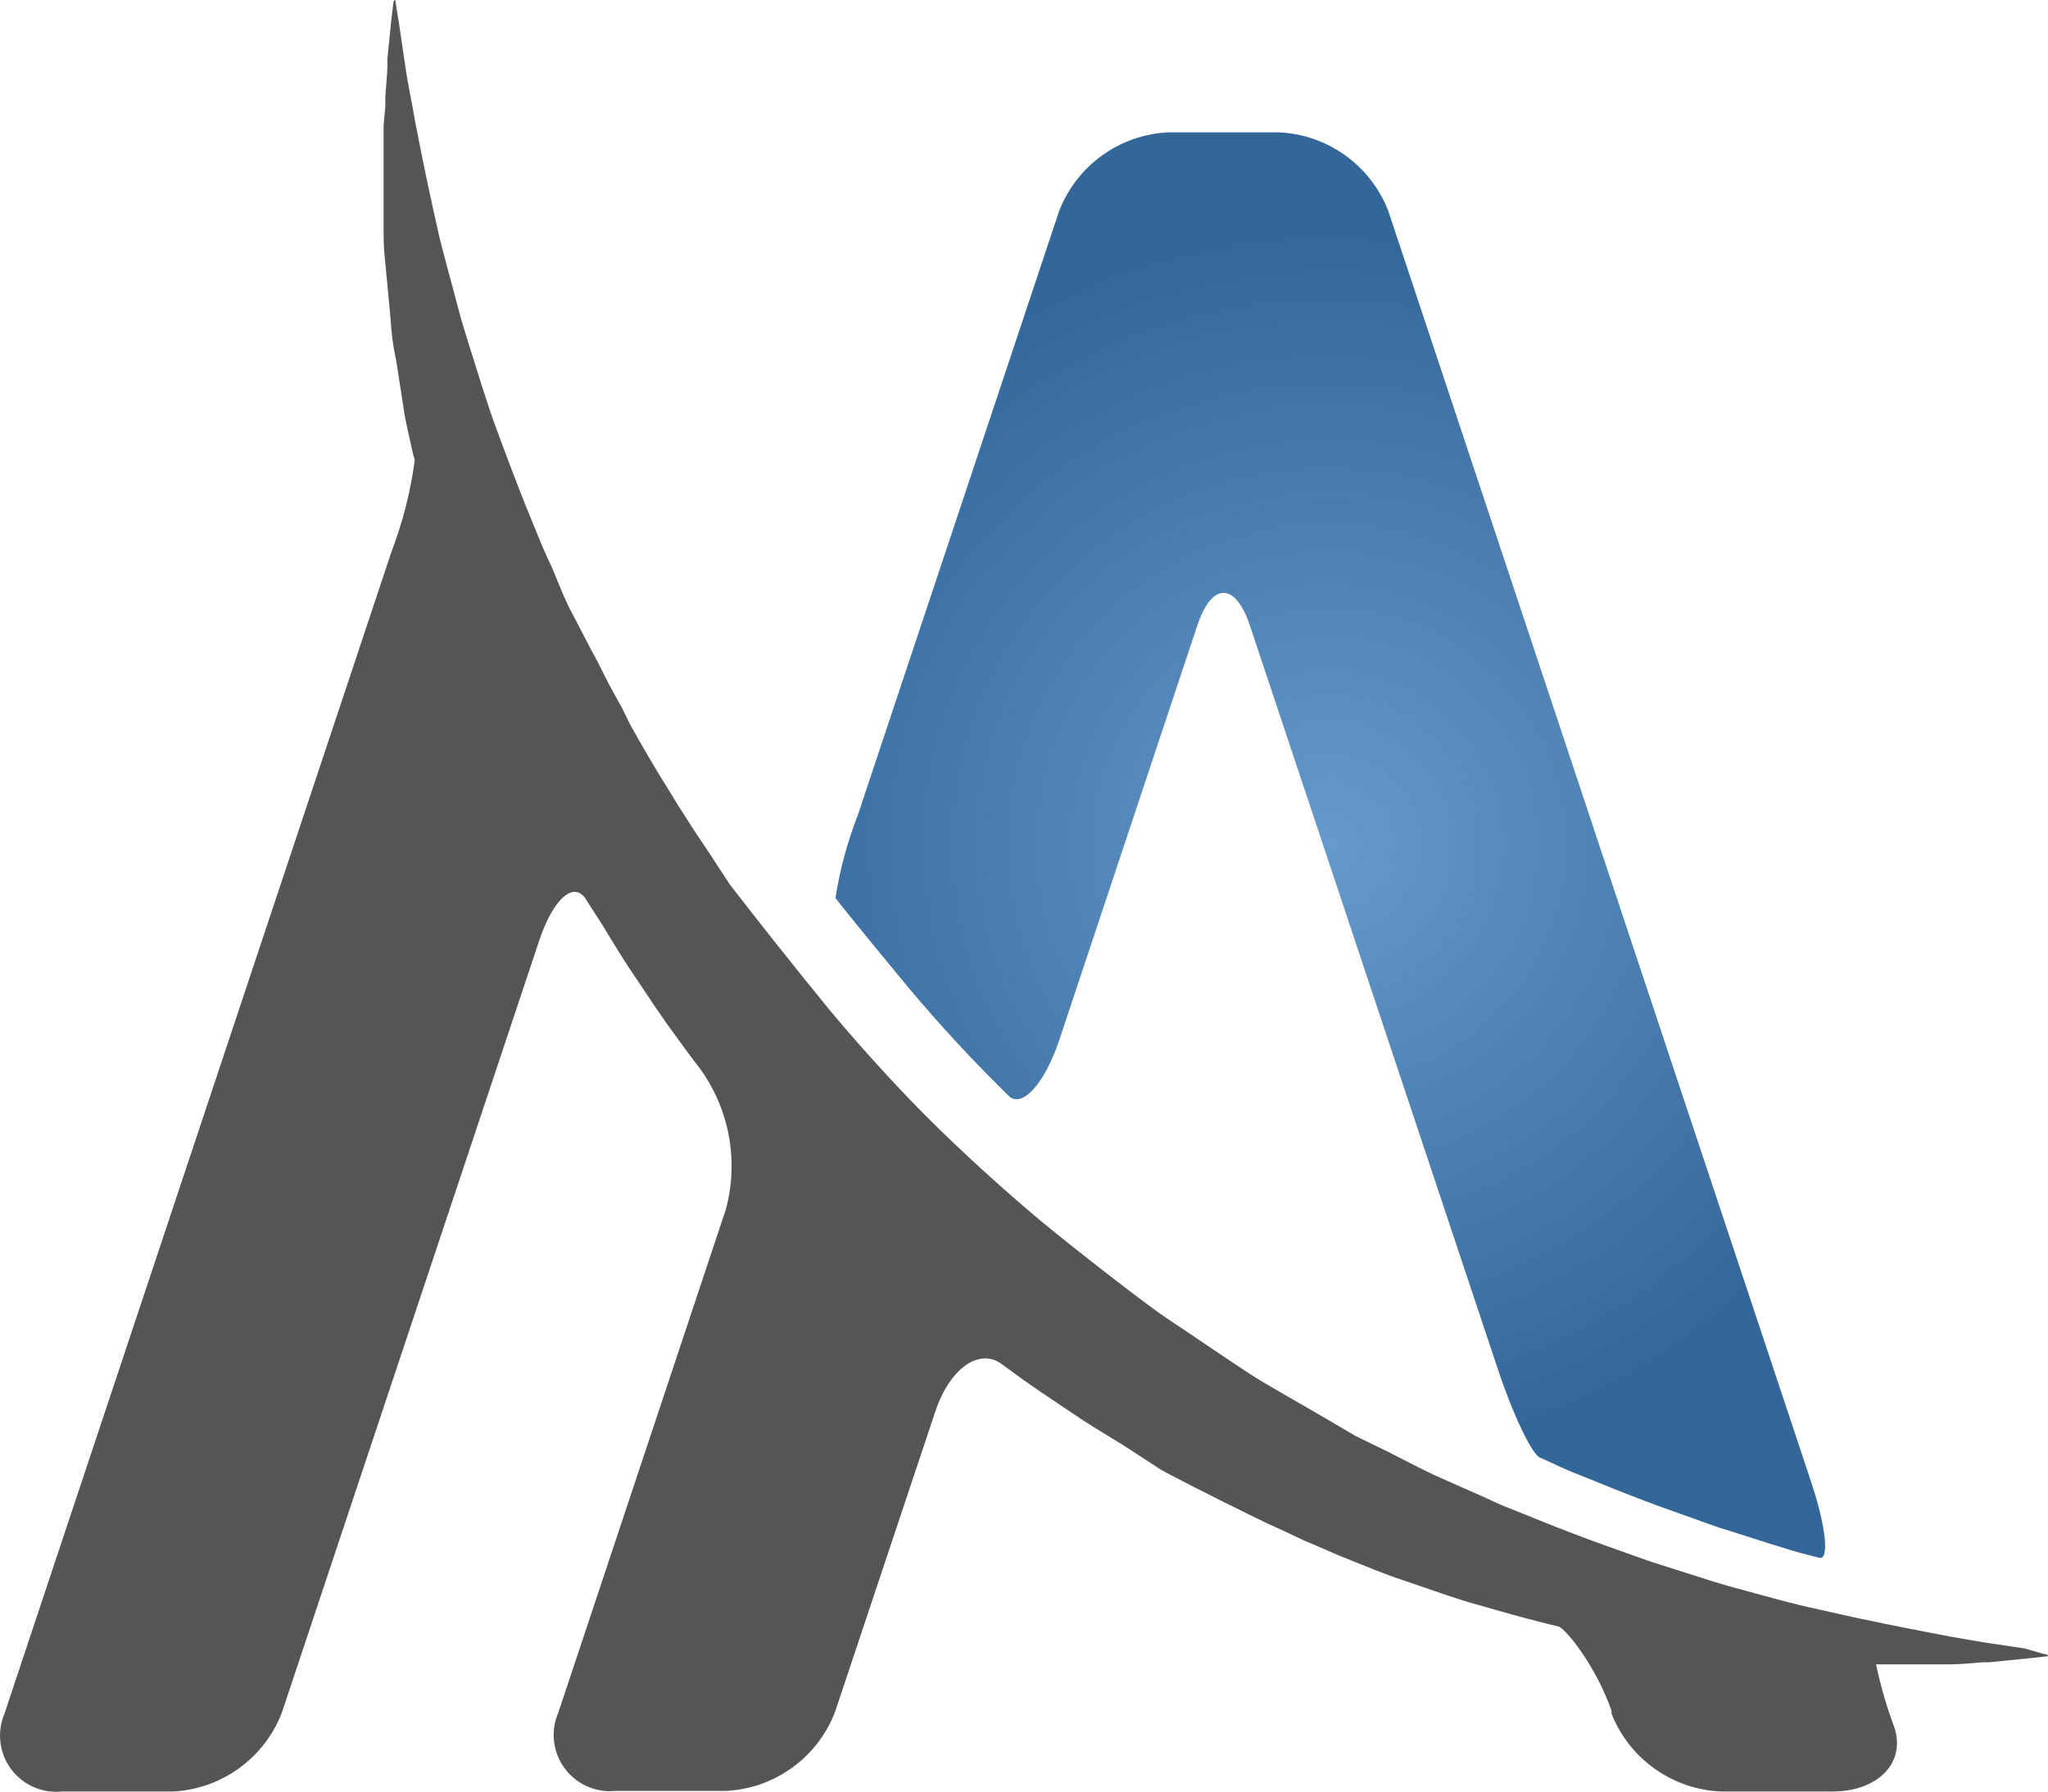
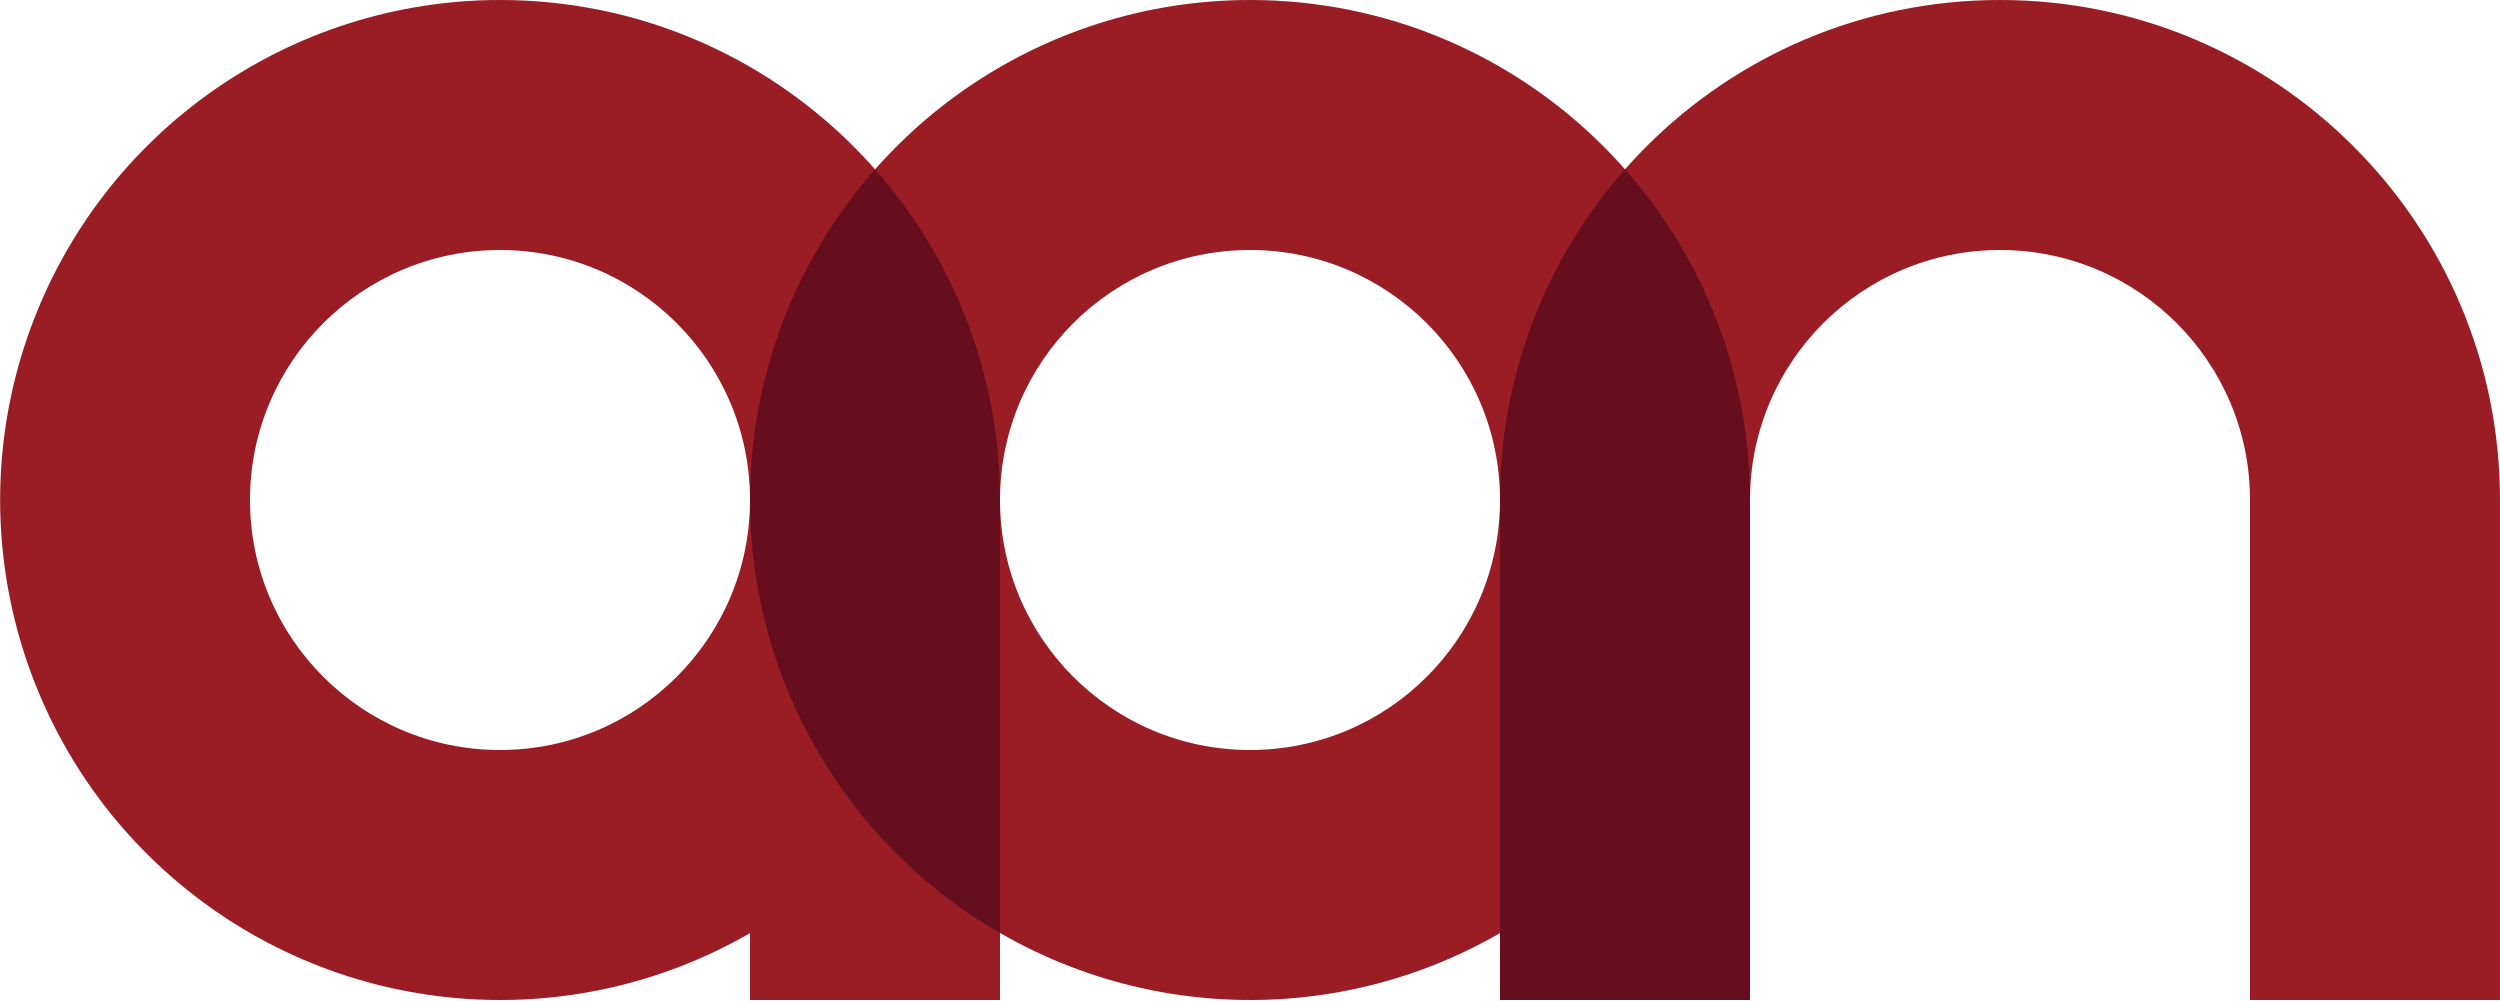
- <svg xmlns="http://www.w3.org/2000/svg" id="Layer_1" data-name="Layer 1" viewBox="0 0 480 420.06">
+ <svg xmlns="http://www.w3.org/2000/svg" viewBox="0 0 512 204.8">
  <defs>
-     <style>.cls-1{fill:#555;}.cls-2{fill:url(#radial-gradient);}</style>
-     <radialGradient id="radial-gradient" cx="406.02" cy="241.08" r="184.23" gradientTransform="matrix(0.78, 0, 0, -0.78, 11.16, 432.32)" gradientUnits="userSpaceOnUse">
-       <stop offset="0" stop-color="#6699cc" />
-       <stop offset="1" stop-color="#336699" />
-     </radialGradient>
+     <style>.a{fill:#9a1c25;}.b{fill:#660e1d;}</style>
  </defs>
-   <path class="cls-1" d="M490.81,432.6l-8.17-1.22-1.6-.24-7.34-1.26-2-.39-4.08-.78c-5.2-1-14-2.77-19.45-4l-5.59-1.26c-5.79-1.22-11.62-2.87-17.79-4.57-3.11-.78-6.27-1.75-9.43-2.77L405.59,413c-3.35-1-6.71-2.33-10.11-3.5l-3.4-1.22c-3.84-1.36-10.16-3.79-14.05-5.35l-3.6-1.46L369,399.3c-1.8-.73-3.6-1.65-5.4-2.43l-11-4.86c-3.7-1.75-7.34-3.7-11-5.54l-7.49-3.65c-8.17-4.86-18.23-10.55-22.32-13s-17.94-12-21.93-14.59-21.3-16-29.56-22.85c0,0-13-10.74-26-23.68s-23.68-26-23.68-26c-6.81-8.27-17.26-21.49-23.19-29.17l-4.86-7.44c-2.48-3.65-4.86-7.29-7.2-11l-2.53-4.13c-2.53-4-6.47-10.74-8.75-14.88l-1.85-3.79c-1-1.85-2.09-3.7-3.06-5.54l-2.82-5.59c-2.09-3.74-3.84-7.39-5.79-11s-3.31-7.39-4.86-11c-0.83-1.8-1.7-3.6-2.43-5.4L141,168.21l-1.46-3.6c-1.56-3.84-5.15-13.27-7.92-20.91L129.43,137l-3.06-9.72c-1-3.21-2-6.37-2.77-9.48-1.6-6.22-3.35-12.06-4.62-17.7l-1.26-5.69c-1.26-5.59-3.06-14.59-4-19.45l-0.73-4.08-0.39-2c-0.39-2.09-1-5.4-1.26-7.34l-0.24-1.6-1.22-8.31-0.73-4.47c0-1.31-.49-1.31-0.63,0L108,51.63l-0.83,8.27v1.6c0,2-.39,5.35-0.49,7.49v2.19l-0.39,4.18V101.8c0,3,.39,6,0.68,9.14l0.92,9.72a62.07,62.07,0,0,0,1.36,10.16l1.65,10.65c0.49,3.65,1.46,7.29,2.24,11l0.44,1.6a96.27,96.27,0,0,1-5.49,21.54L17.41,447.92a13.18,13.18,0,0,0,13.52,18.23H56.84a28.88,28.88,0,0,0,25.57-18.43l60.34-181.06c3.4-10.16,8.41-14.29,11.18-9.29l2.87,4.47,1.26,2,3.45,5.64,1.94,3.06,6.51,9.72,2.77,4c6.22,8.61,7.54,10.21,7.54,10.21a38.9,38.9,0,0,1,6.22,33.21l-39.24,117.9a13.18,13.18,0,0,0,13.32,18.43h25.91a28.88,28.88,0,0,0,25.57-18.43L235.61,377c3.4-10.16,10.45-15.07,15.75-10.89l4.86,3.55,4,2.77L270,379l3.06,1.94,5.64,3.45,2,1.26,7.88,5.15c9.14,4.86,20.42,10.4,25,12.59l4.18,1.9c2.09,1,4.08,2,6.17,2.82l6.27,2.72c4.13,1.65,8.22,3.35,12.3,4.86l12.2,4.18c2,0.63,4,1.36,6,1.94l6,1.7,3.94,1.12c4.23,1.17,9.19,2.43,10.94,2.82s9.09,9.72,12.5,19.84v0.63a28.88,28.88,0,0,0,25.82,18.23h25.91c10.7,0,17.21-6.71,14.59-14.93a101.56,101.56,0,0,1-4.33-14.88h17.36c2.14,0,5.54-.29,7.54-0.49h1.65l8.31-.83,4.47-.49c1.31,0,1.31-.44,0-0.63Z" transform="translate(-16.37 -46.17)" />
-   <path class="cls-2" d="M250,300.31l2.77,2.77c3.16,3,8.46-2.92,11.86-13.08L297,192.77c3.4-10.16,8.9-10.16,12.3,0l58.34,175c3.4,10.16,7.83,19.45,9.72,20.13l1.85,0.83c1.8,0.83,3.6,1.7,5.4,2.43l5.45,2.19,3.6,1.46c3.84,1.56,10.16,4,14.05,5.35l3.4,1.22c3.45,1.17,6.76,2.53,10.11,3.5L431,408c3.21,1,6.37,2,9.43,2.77l2.29,0.58c2.43,0.68,1.65-7.1-1.7-17.26L341.75,95.63A28.88,28.88,0,0,0,316.18,77.2h-26a28.88,28.88,0,0,0-25.57,18.43L217.43,237.25a92.38,92.38,0,0,0-5.25,19.45c0.49,0.68,7.34,9.19,14.15,17.41A346.08,346.08,0,0,0,250,300.31Z" transform="translate(-16.37 -46.17)" />
+   <path class="a" d="M256,0a102.4,102.4,0,1,0,51.2,191.1v13.7h51.2V102.4A102.4,102.4,0,0,0,256,0Zm0,153.6a51.2,51.2,0,1,1,51.2-51.2A51.2,51.2,0,0,1,256,153.6Z" />
+   <path class="a" d="M102.4,0a102.4,102.4,0,1,0,51.2,191.1v13.7h51.2V102.4A102.4,102.4,0,0,0,102.4,0Zm0,153.6a51.2,51.2,0,1,1,51.2-51.2A51.2,51.2,0,0,1,102.4,153.6Z" />
+   <path class="a" d="M409.6,0A102.4,102.4,0,0,0,307.2,102.4V204.8h51.2V102.4a51.2,51.2,0,0,1,102.4,0V204.8H512V102.4A102.4,102.4,0,0,0,409.6,0Z" />
+   <path class="b" d="M307.2,102.4V204.8h51.2V102.4a102,102,0,0,0-25.6-67.72A102,102,0,0,0,307.2,102.4Z" />
+   <path class="b" d="M204.8,102.4a102,102,0,0,0-25.6-67.72A102.41,102.41,0,0,0,204.8,191.1V102.4Z" />
</svg>
